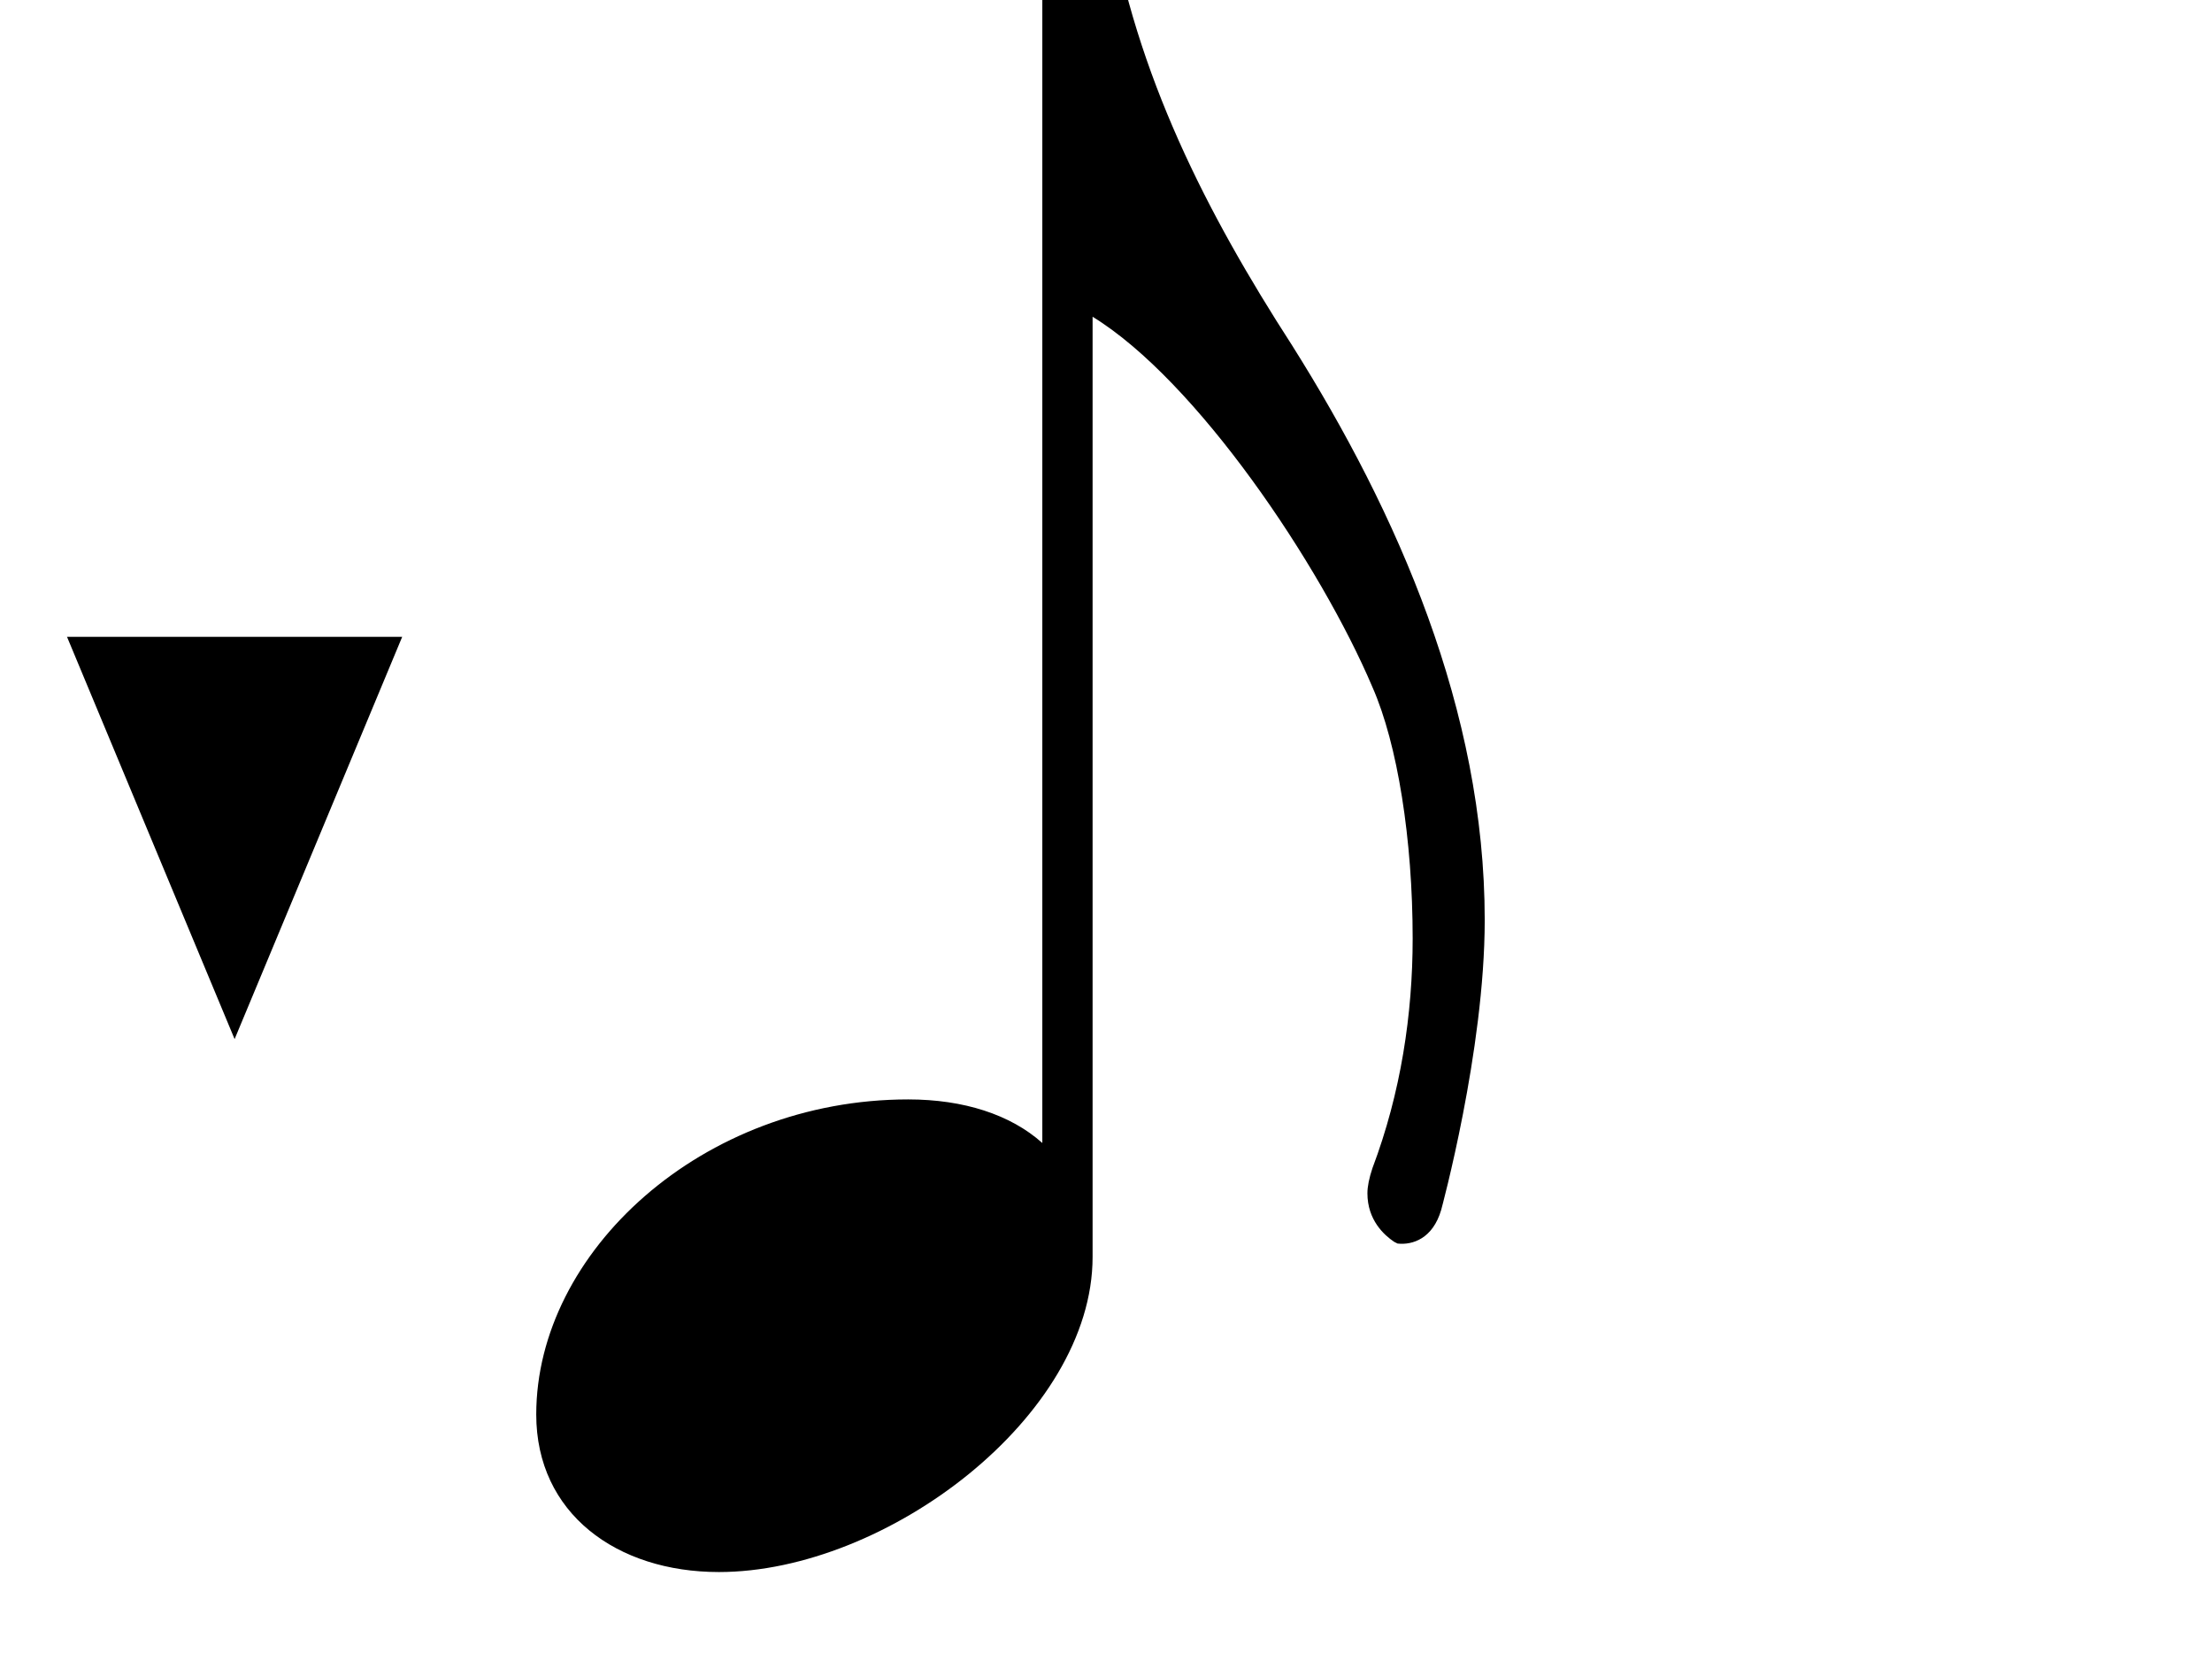
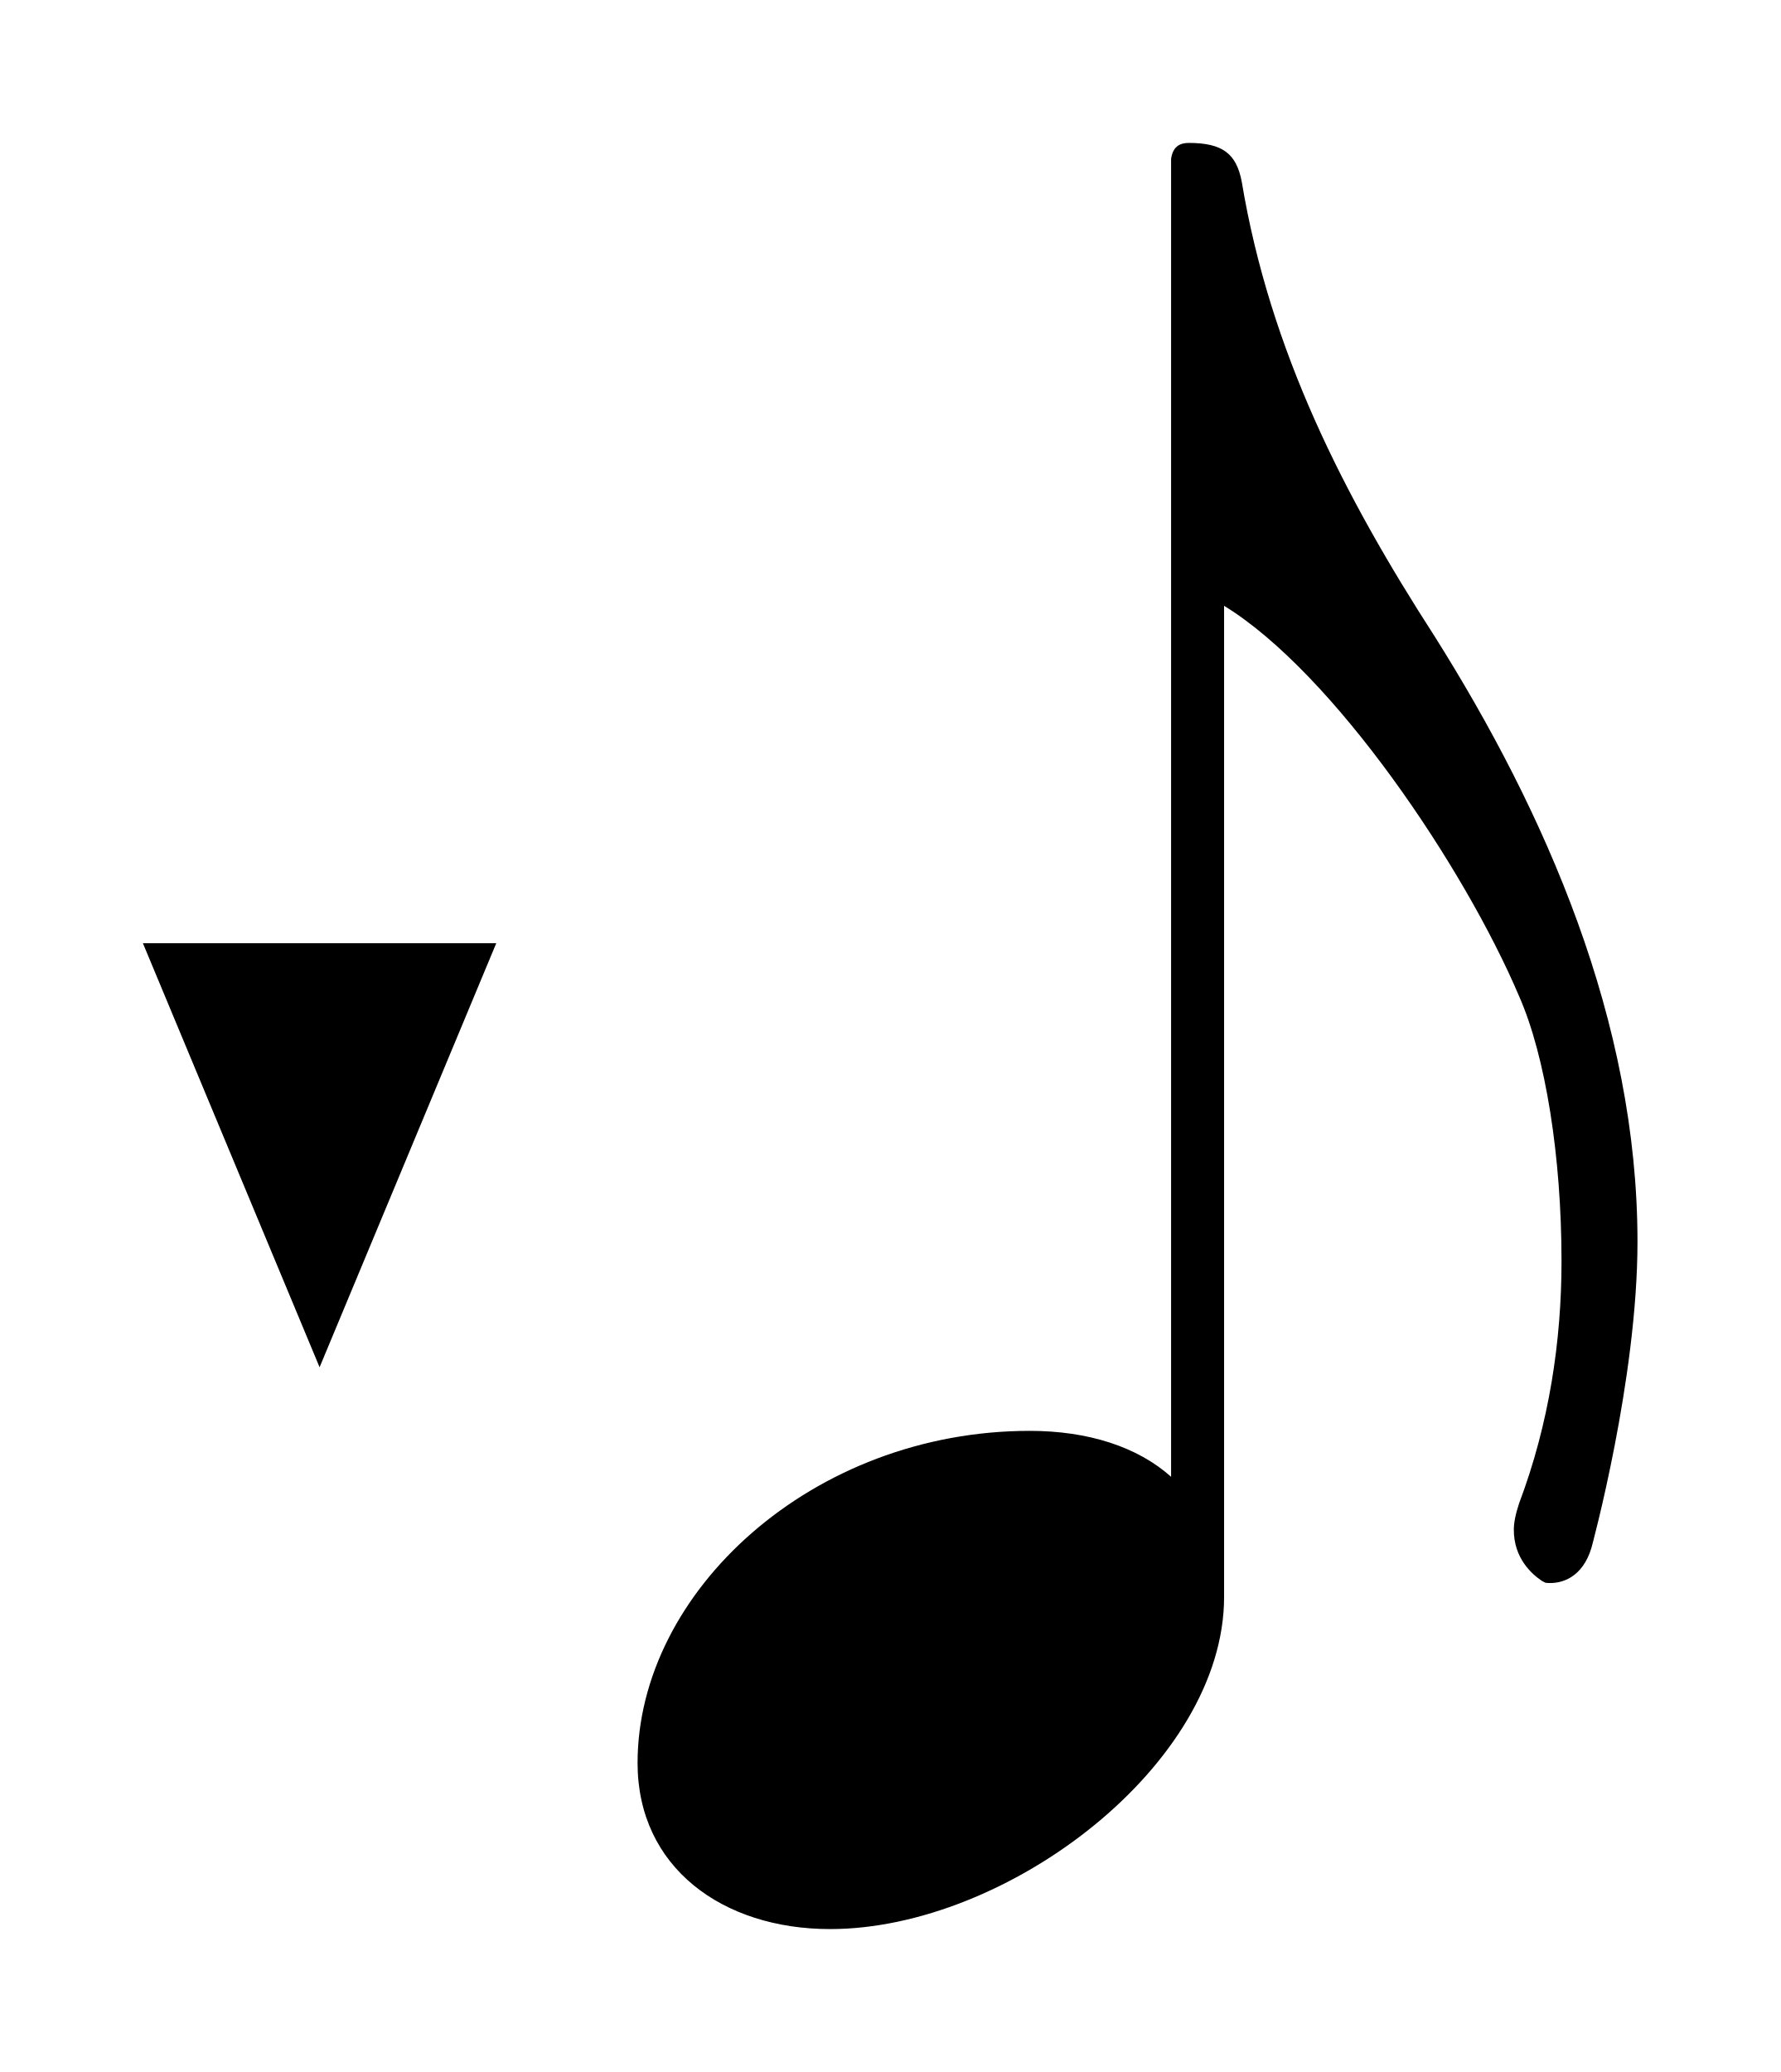
- <svg xmlns="http://www.w3.org/2000/svg" viewBox="0 0 1320 1000">
+ <svg xmlns="http://www.w3.org/2000/svg" viewBox="-40.9 -153.9 1007.8 1172.8" width="1007.8" height="1172.8">
  <g>
    <path d="M40,380 L240,380 L140,620 Z" fill="black" />
  </g>
  <g transform="translate(320,0)">
    <g transform="translate(0,800) scale(1,-1)">
      <path glyph-name="note8thUp" d="M451 594c63 -100 115 -218 115 -343c0 -78 -26 -173 -26 -173c-5 -17 -17 -21 -26 -20l-2 1c-6 4 -16 13 -16 29c0 4 1 9 3 15c17 45 24 92 24 137c0 59 -9 116 -24 150c-31 73 -105 183 -167 221v-561c0 -95 -123 -188 -223 -188c-61 0 -109 35 -109 94 c0 97 99 188 222 188c33 0 61 -9 80 -26v746c1 7 5 9 10 9c19 0 27 -6 30 -22c16 -96 58 -178 109 -257z" />
    </g>
  </g>
</svg>
